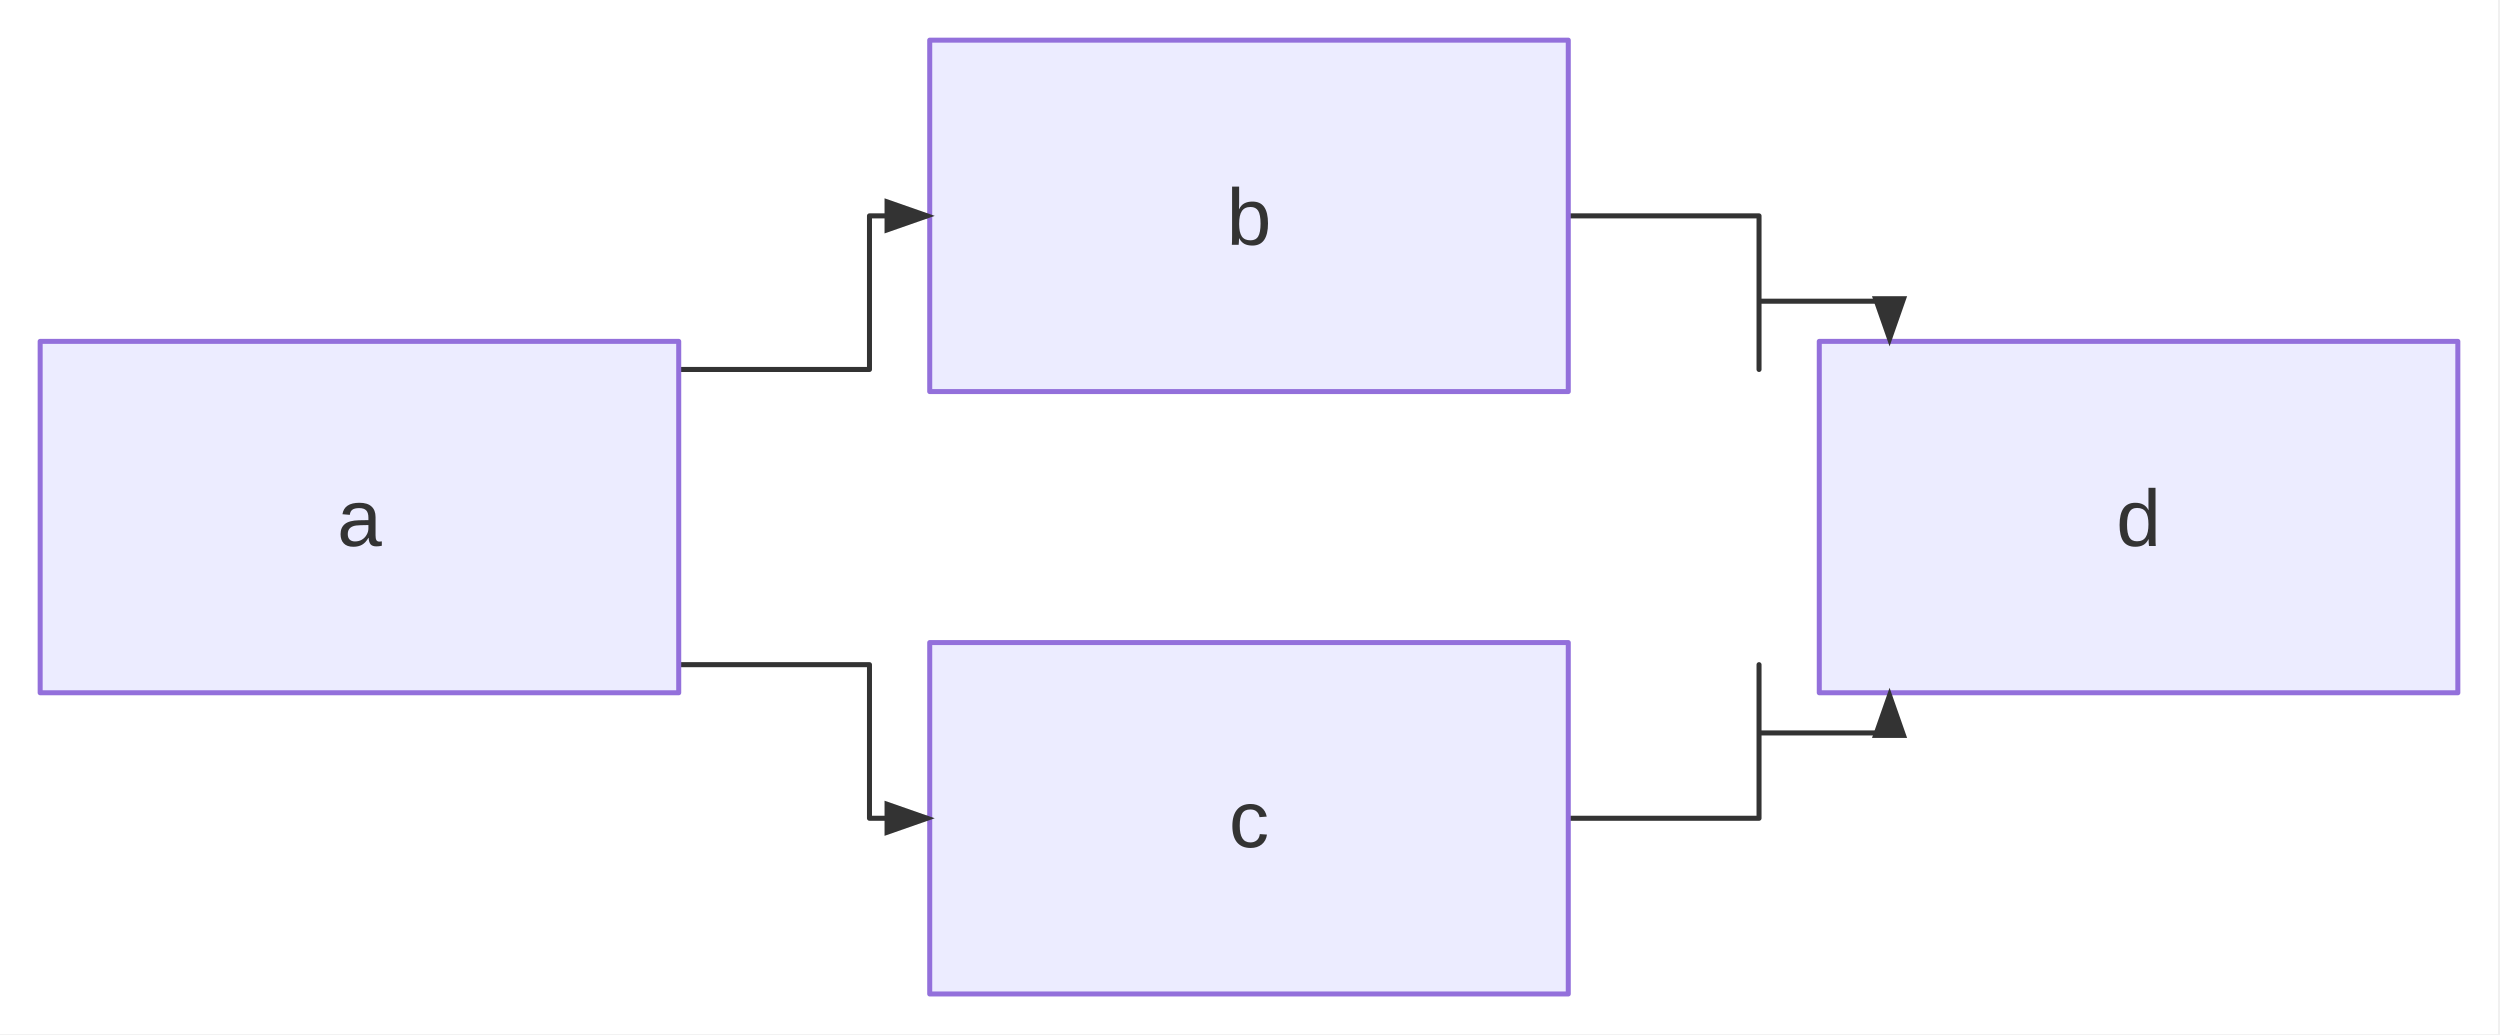
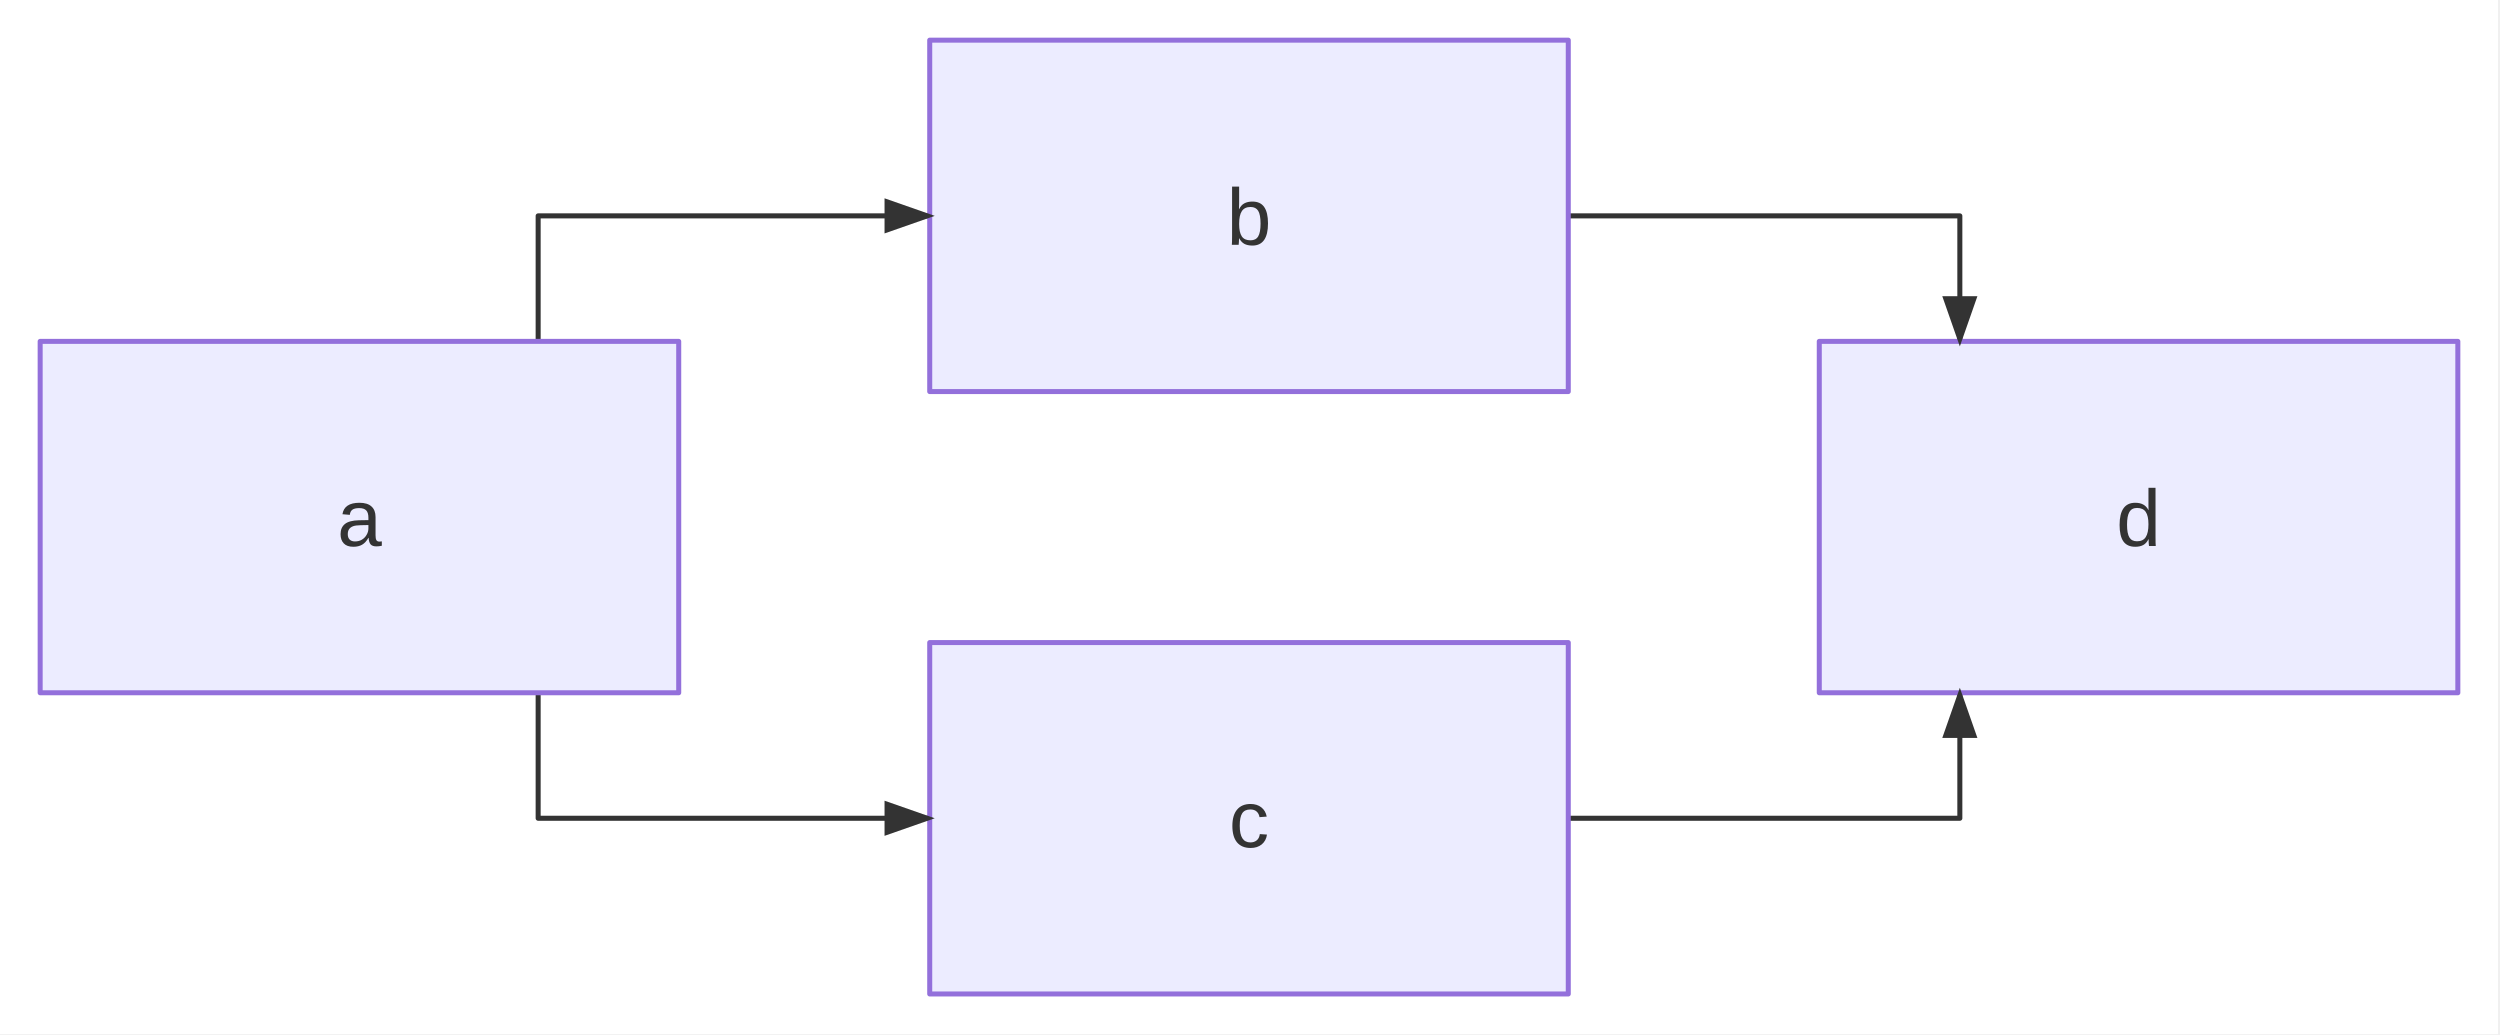
<svg xmlns="http://www.w3.org/2000/svg" width="498" height="206" viewBox="0 0 498 206">
  <rect x="0" y="0" width="497.6" height="206" fill="white" />
-   <path d="M135.2,73.6L173.2,73.6L173.2,43L185.2,43" fill="none" stroke="#333333" stroke-width="1" stroke-linejoin="round" stroke-linecap="round" data-edge-source="a" data-edge-target="b" />
-   <path d="M135.2,132.4L173.2,132.4L173.2,163L185.2,163" fill="none" stroke="#333333" stroke-width="1" stroke-linejoin="round" stroke-linecap="round" data-edge-source="a" data-edge-target="c" />
-   <path d="M312.4,43L350.4,43L350.4,73.6L350.4,60L376.4,60L376.4,68" fill="none" stroke="#333333" stroke-width="1" stroke-linejoin="round" stroke-linecap="round" data-edge-source="b" data-edge-target="d" />
-   <path d="M312.4,163L350.4,163L350.4,132.4L350.4,146L376.4,146L376.4,138" fill="none" stroke="#333333" stroke-width="1" stroke-linejoin="round" stroke-linecap="round" data-edge-source="c" data-edge-target="d" />
+   <path d="M107.2,68L107.2,43L185.2,43" fill="none" stroke="#333333" stroke-width="1" stroke-linejoin="round" stroke-linecap="round" data-edge-source="a" data-edge-target="b" />
+   <path d="M107.2,138L107.2,163L185.2,163" fill="none" stroke="#333333" stroke-width="1" stroke-linejoin="round" stroke-linecap="round" data-edge-source="a" data-edge-target="c" />
+   <path d="M312.4,43L390.4,43L390.4,68" fill="none" stroke="#333333" stroke-width="1" stroke-linejoin="round" stroke-linecap="round" data-edge-source="b" data-edge-target="d" />
+   <path d="M312.4,163L390.4,163L390.4,138" fill="none" stroke="#333333" stroke-width="1" stroke-linejoin="round" stroke-linecap="round" data-edge-source="c" data-edge-target="d" />
  <path d="M185.2,8 H312.4 V78 H185.2 Z" fill="#ECECFF" stroke="#9370DB" stroke-width="1" stroke-linejoin="round" stroke-linecap="round" />
  <path d="M8,68 H135.2 V138 H8 Z" fill="#ECECFF" stroke="#9370DB" stroke-width="1" stroke-linejoin="round" stroke-linecap="round" />
  <path d="M362.4,68 H489.6 V138 H362.4 Z" fill="#ECECFF" stroke="#9370DB" stroke-width="1" stroke-linejoin="round" stroke-linecap="round" />
  <path d="M185.2,128 H312.4 V198 H185.2 Z" fill="#ECECFF" stroke="#9370DB" stroke-width="1" stroke-linejoin="round" stroke-linecap="round" />
  <polygon points="186.2,43 176.2,46.5 176.2,39.5" fill="#333333" stroke="none" />
  <polygon points="186.2,163 176.2,166.5 176.2,159.5" fill="#333333" stroke="none" />
-   <polygon points="376.4,69 372.9,59 379.9,59" fill="#333333" stroke="none" />
-   <polygon points="376.4,137 379.9,147 372.9,147" fill="#333333" stroke="none" />
+   <polygon points="390.4,69 386.9,59 393.9,59" fill="#333333" stroke="none" />
+   <polygon points="390.4,137 393.9,147 386.9,147" fill="#333333" stroke="none" />
  <text x="248.8" y="48.76" text-anchor="middle" fill="#333" font-family="&quot;trebuchet ms&quot;, verdana, arial, sans-serif" font-size="16" font-weight="normal">b</text>
  <text x="71.6" y="108.76" text-anchor="middle" fill="#333" font-family="&quot;trebuchet ms&quot;, verdana, arial, sans-serif" font-size="16" font-weight="normal">a</text>
  <text x="426" y="108.76" text-anchor="middle" fill="#333" font-family="&quot;trebuchet ms&quot;, verdana, arial, sans-serif" font-size="16" font-weight="normal">d</text>
  <text x="248.8" y="168.76" text-anchor="middle" fill="#333" font-family="&quot;trebuchet ms&quot;, verdana, arial, sans-serif" font-size="16" font-weight="normal">c</text>
</svg>
